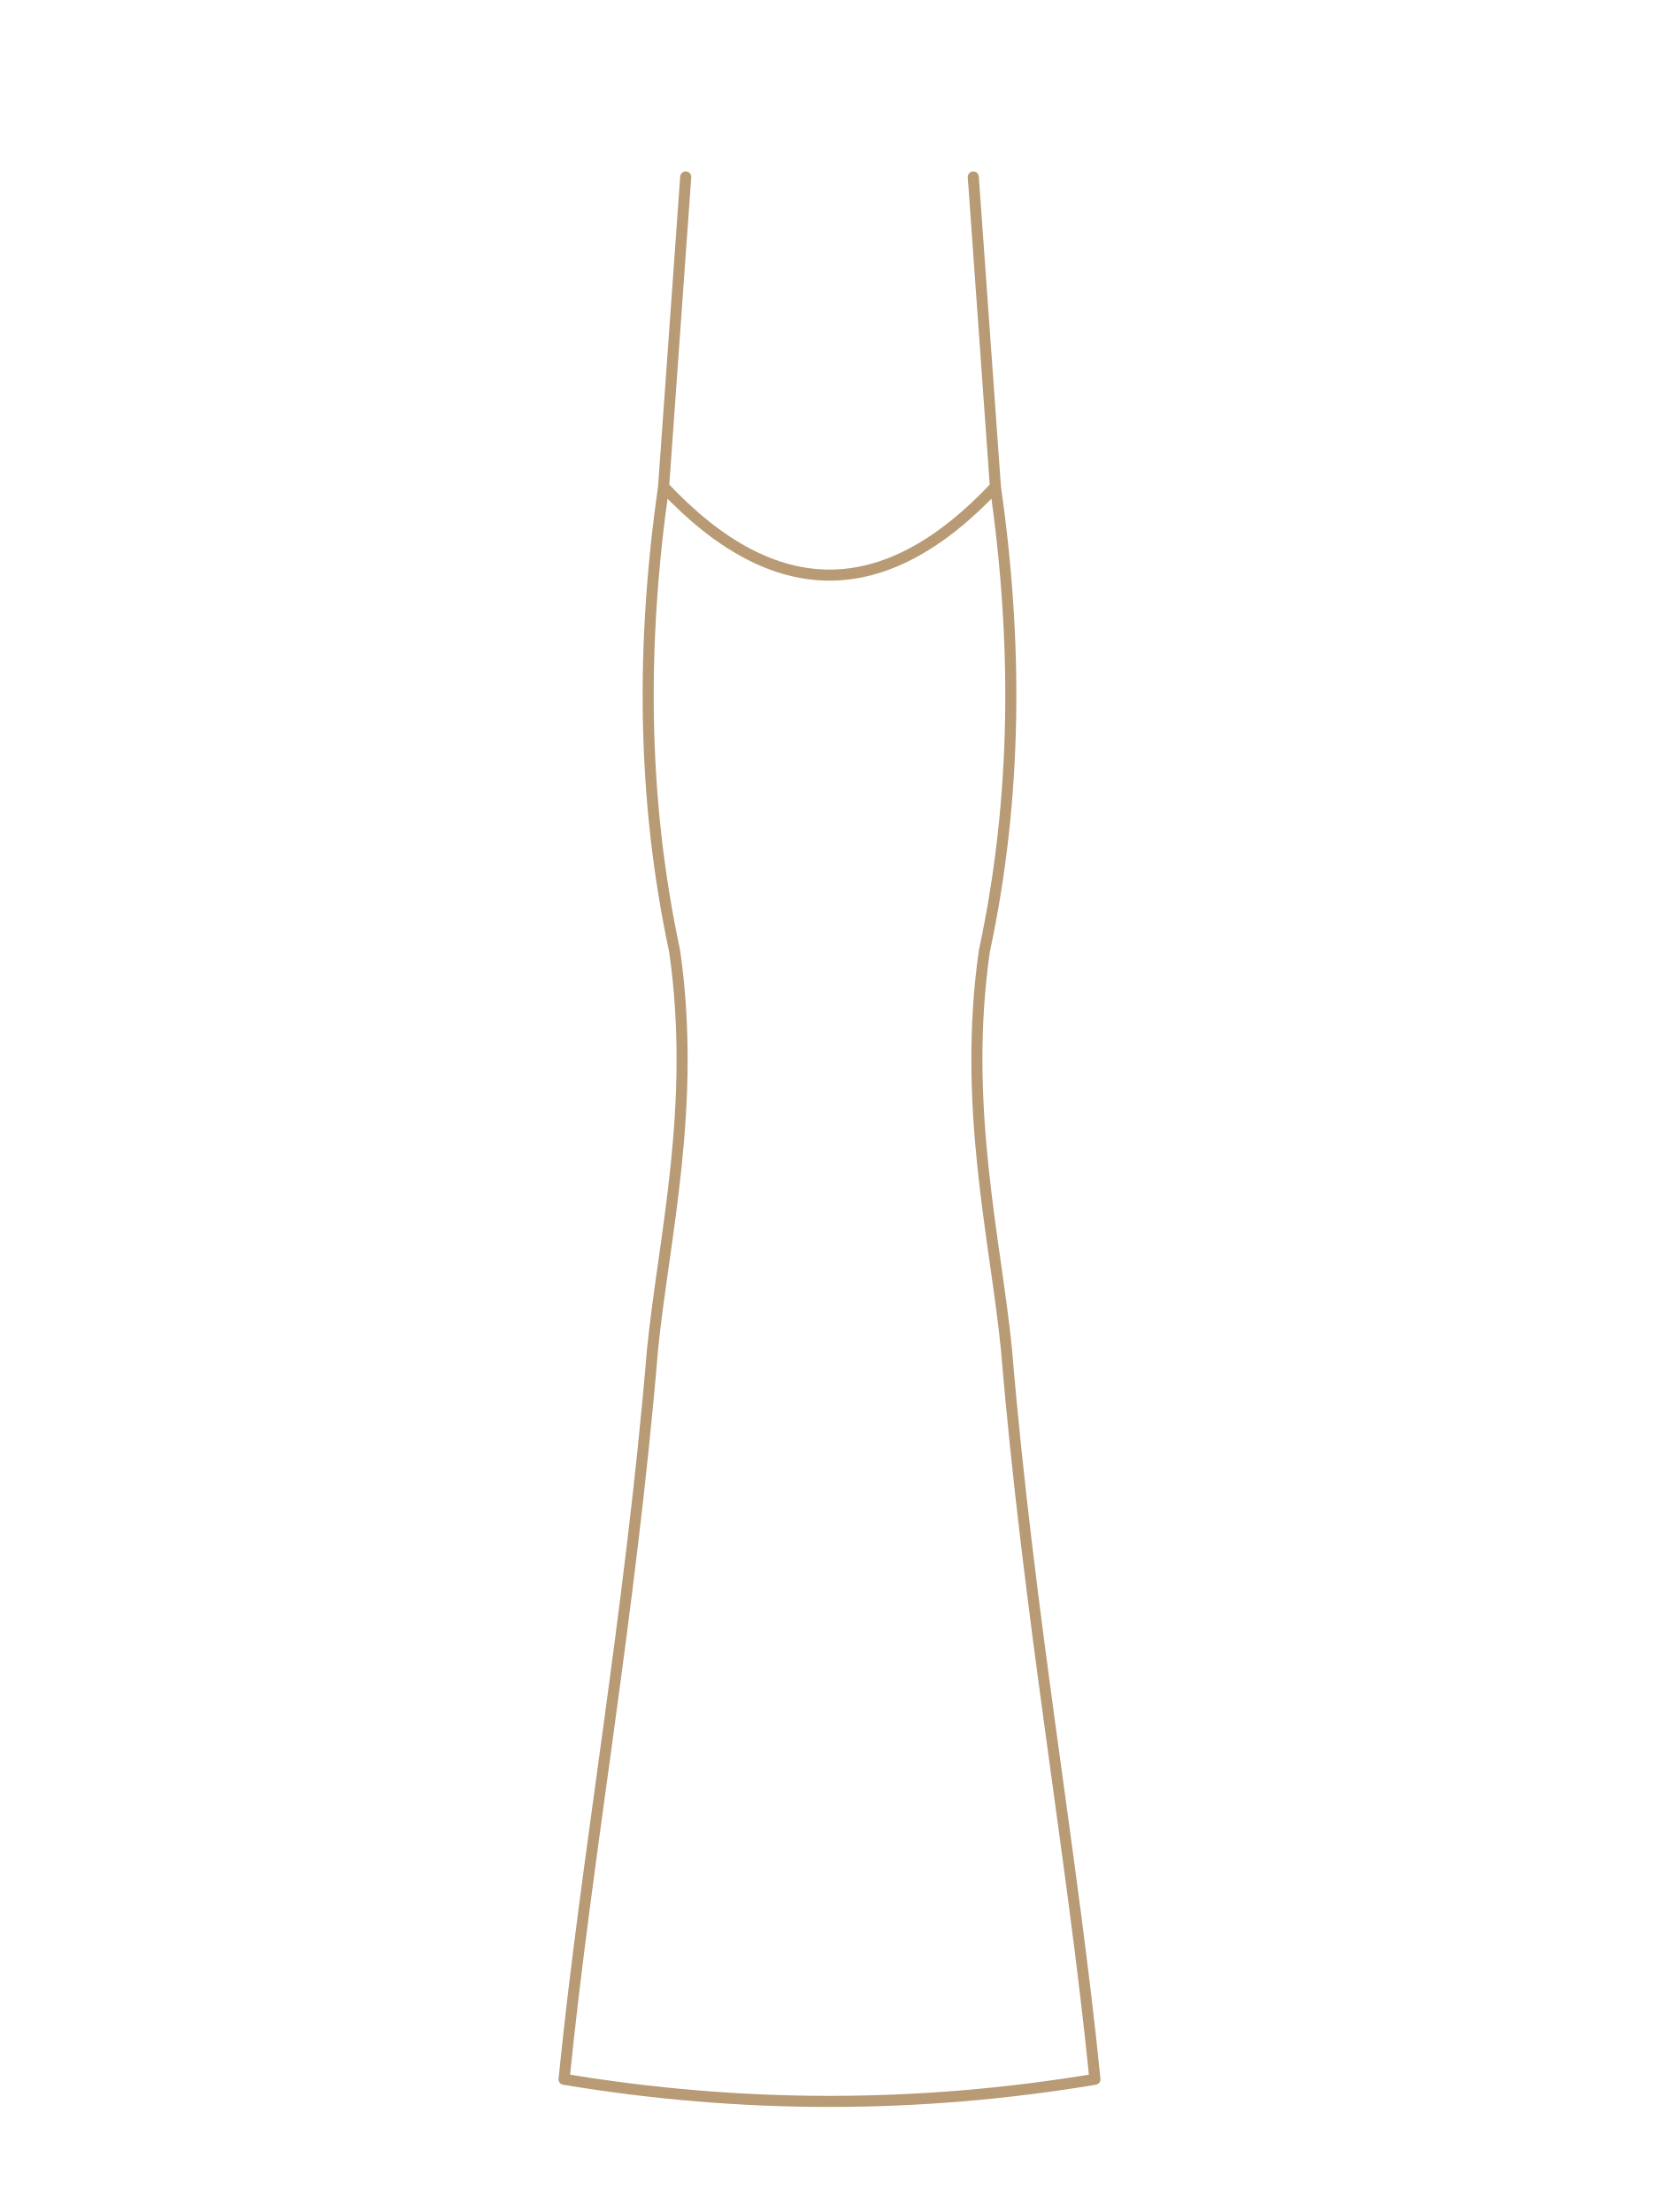
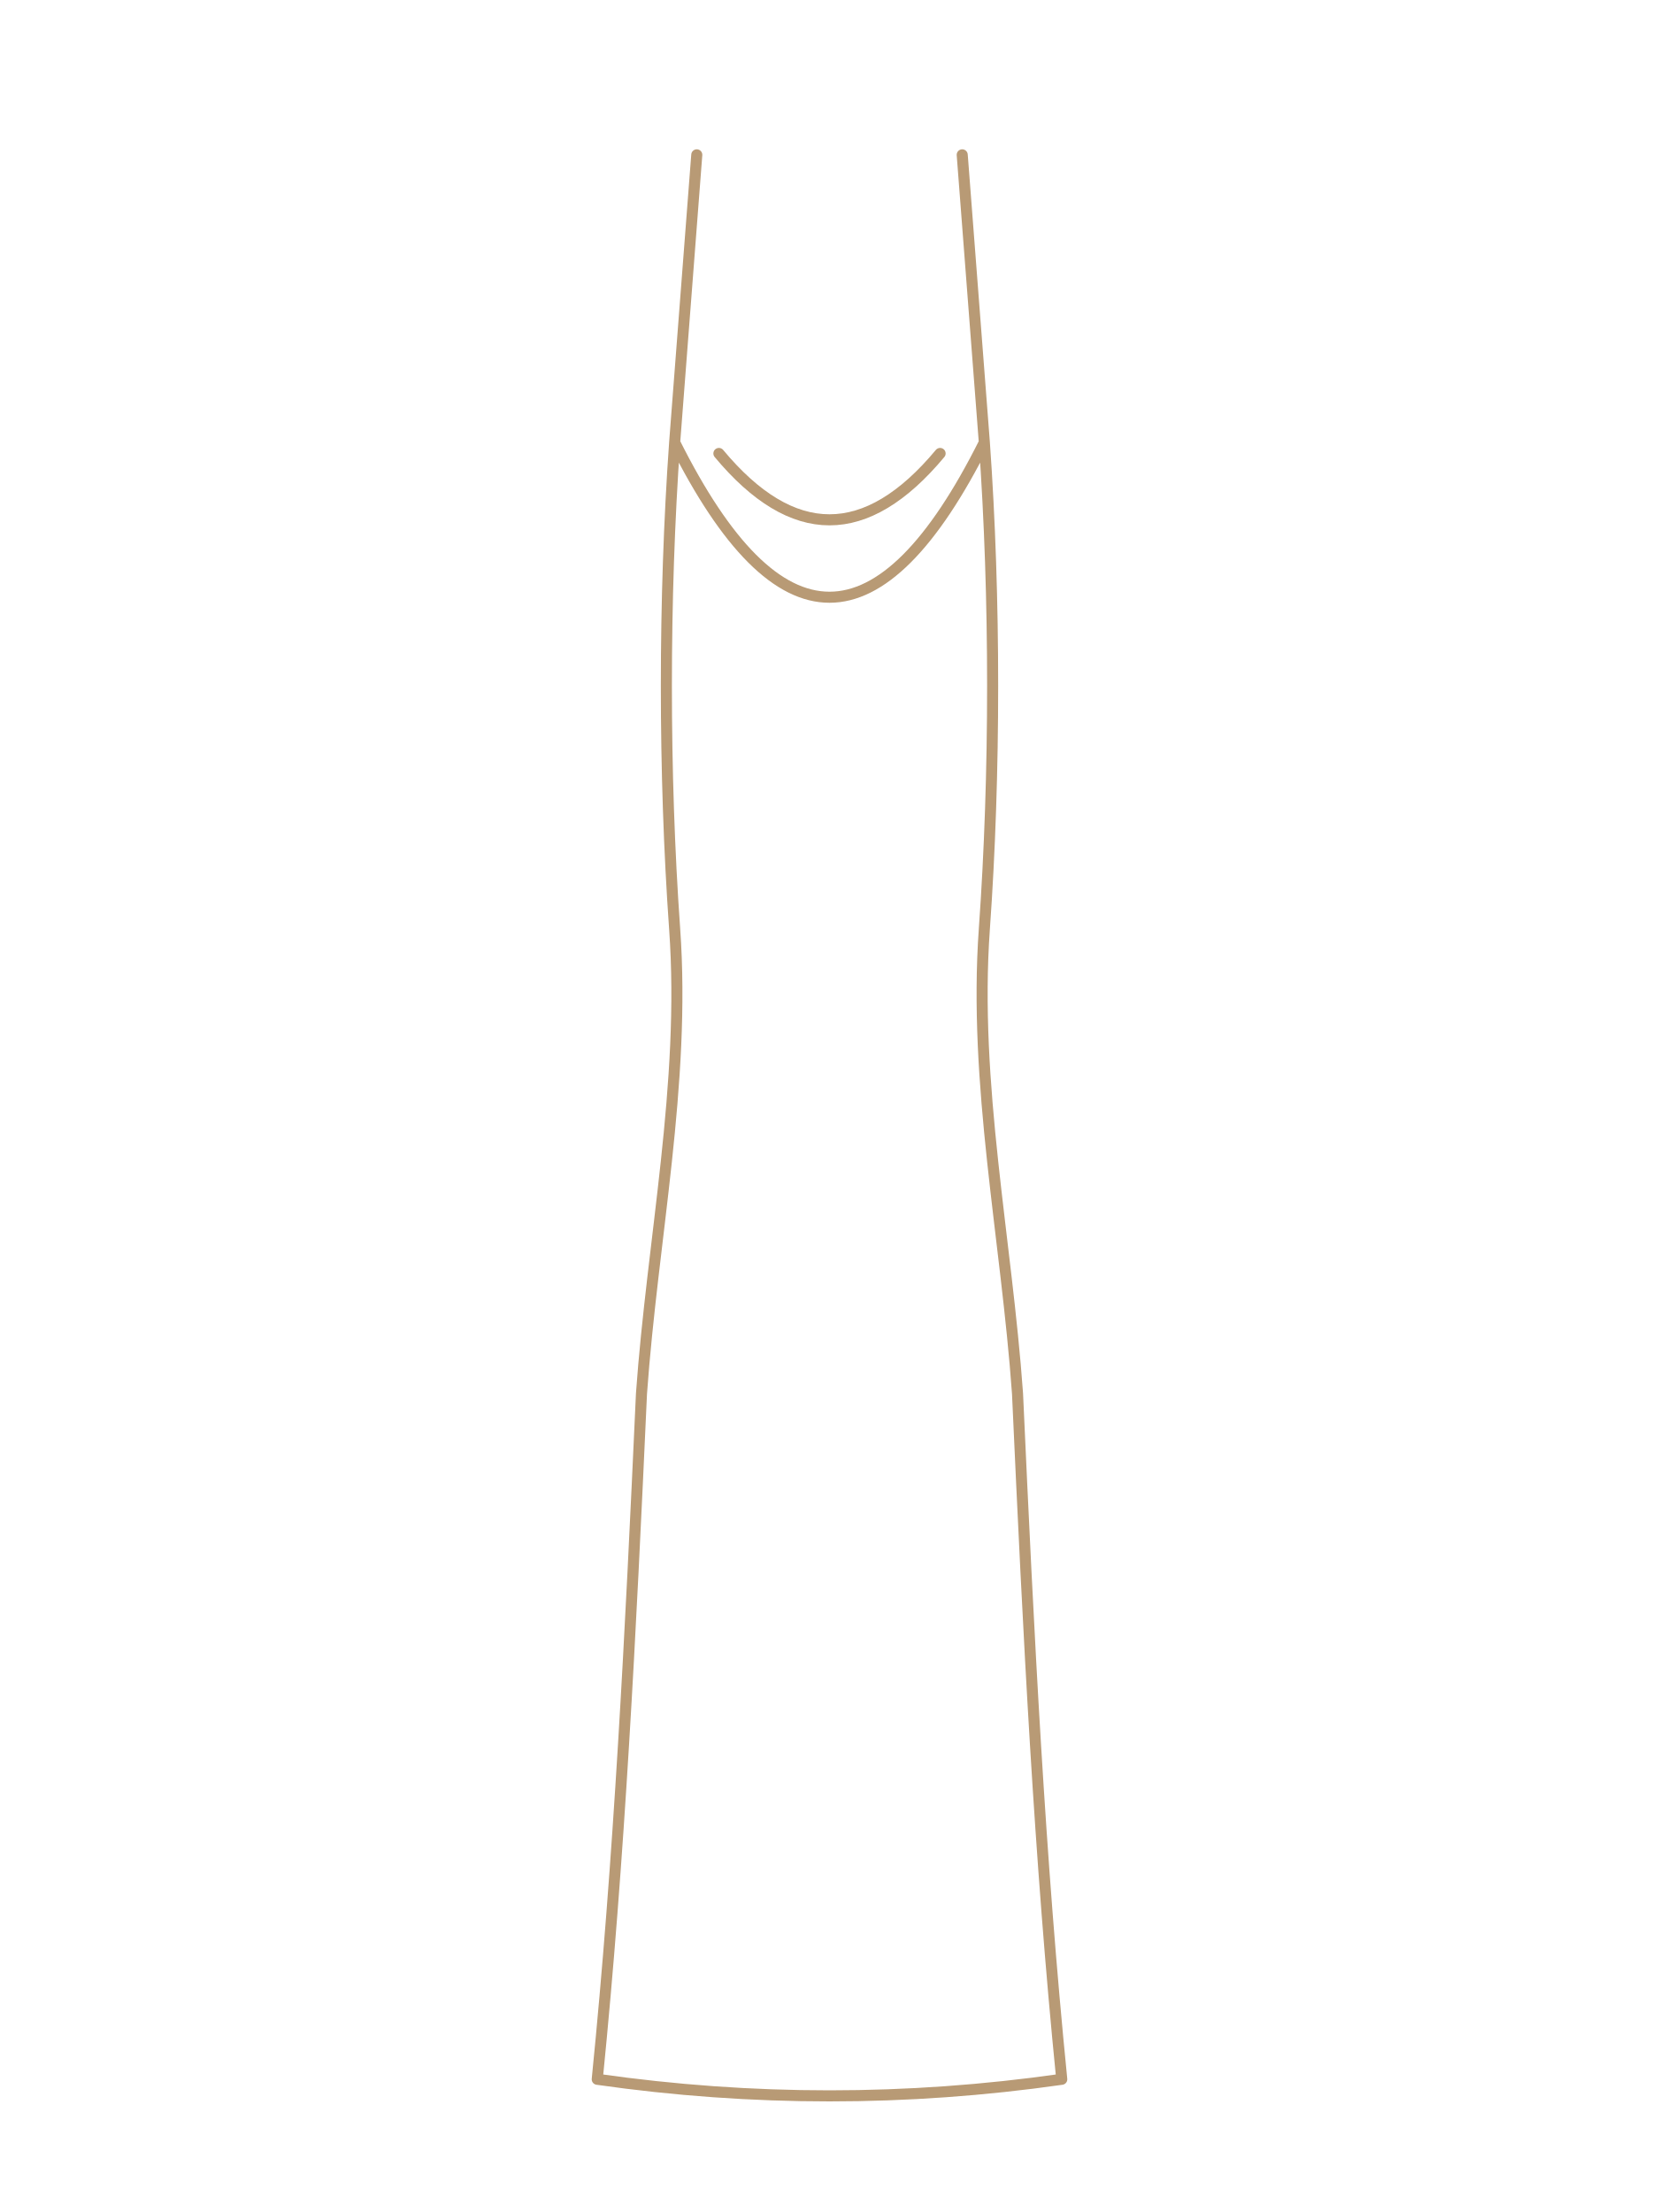
<svg xmlns="http://www.w3.org/2000/svg" viewBox="0 0 150 200" width="150" height="200" fill="none" stroke="#b89a75" stroke-width="1" stroke-linecap="round" stroke-linejoin="round">
-   <path vector-effect="non-scaling-stroke" d="M62 16 L60 44 C58 58 58 72 61 86 C63 100 60 112 59 122 C57 146 53 168 51 188 Q75 192 99 188 C97 168 93 146 91 122 C90 112 87 100 89 86 C92 72 92 58 90 44 L88 16 M60 44 Q75 60 90 44" />
+   <path vector-effect="non-scaling-stroke" d="M63 14 L61 40 M87 14 L89 40 M61 40 Q75 68 89 40 M65 41 Q75 53 85 41 M61 40 C60 54 60 70 61 84 C62 98 59 112 58 126 C57 148 56 168 54 188 Q75 191 96 188 C94 168 93 148 92 126 C91 112 88 98 89 84 C90 70 90 54 89 40" />
</svg>
